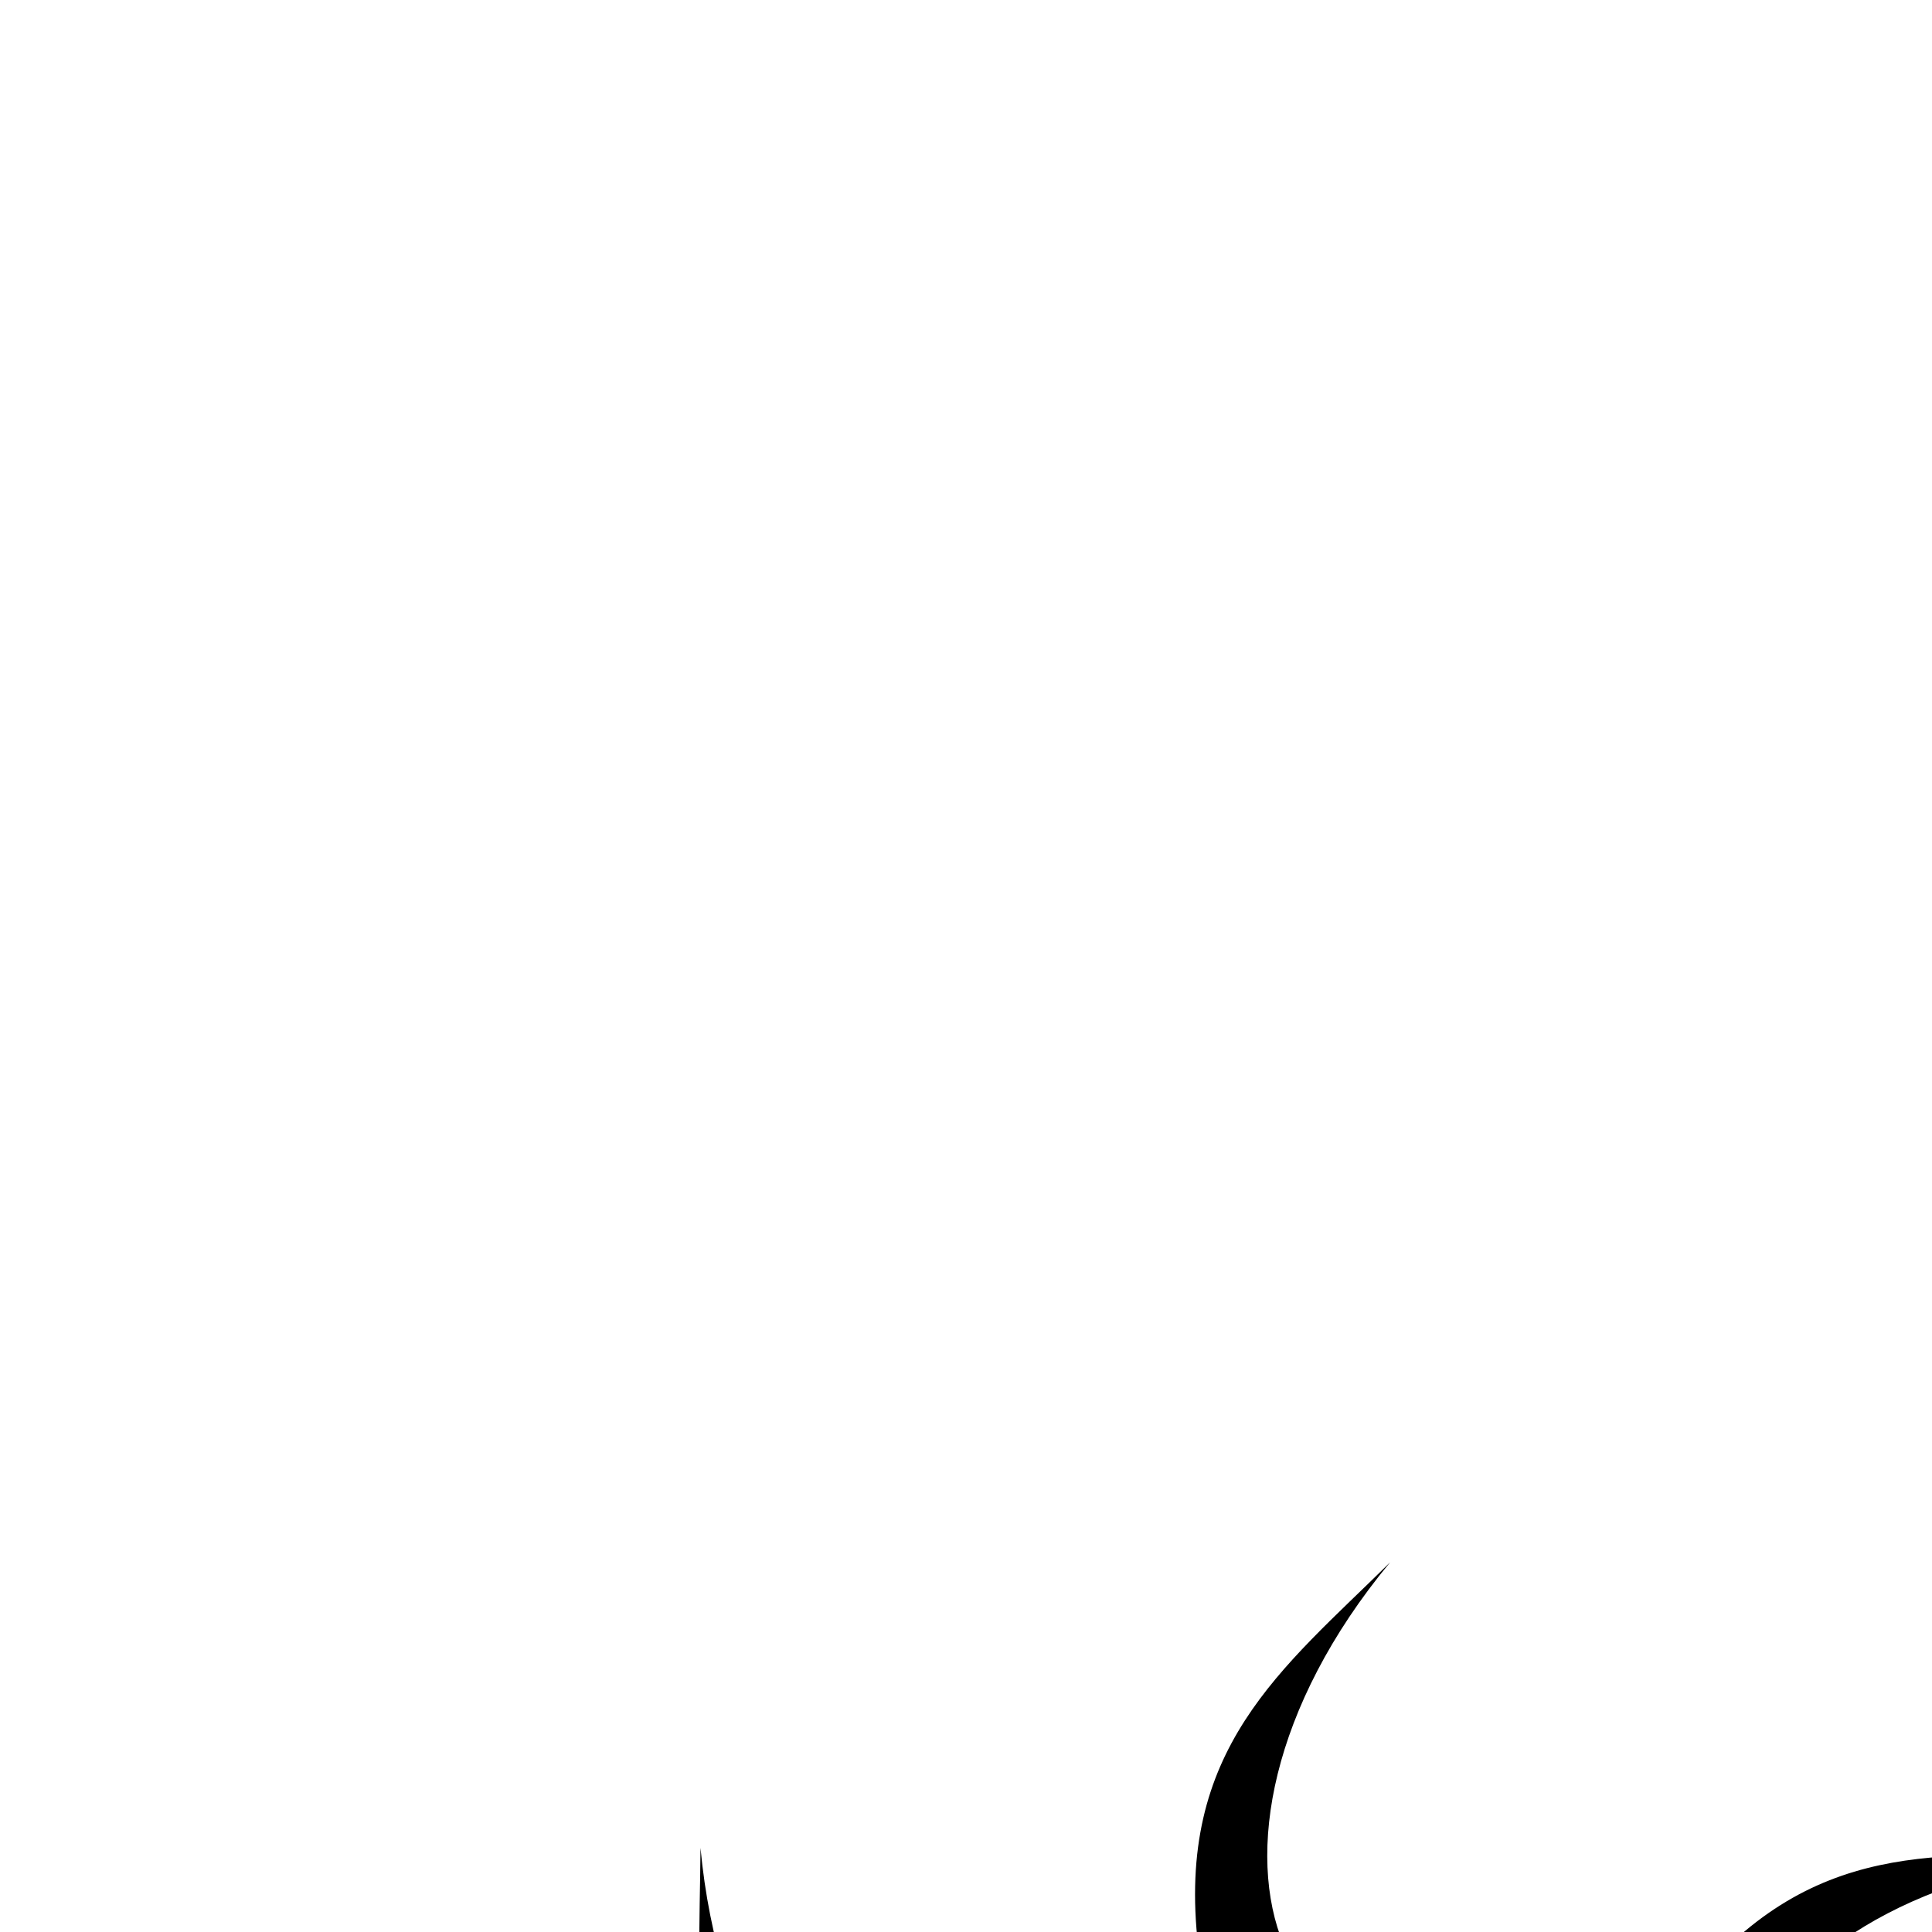
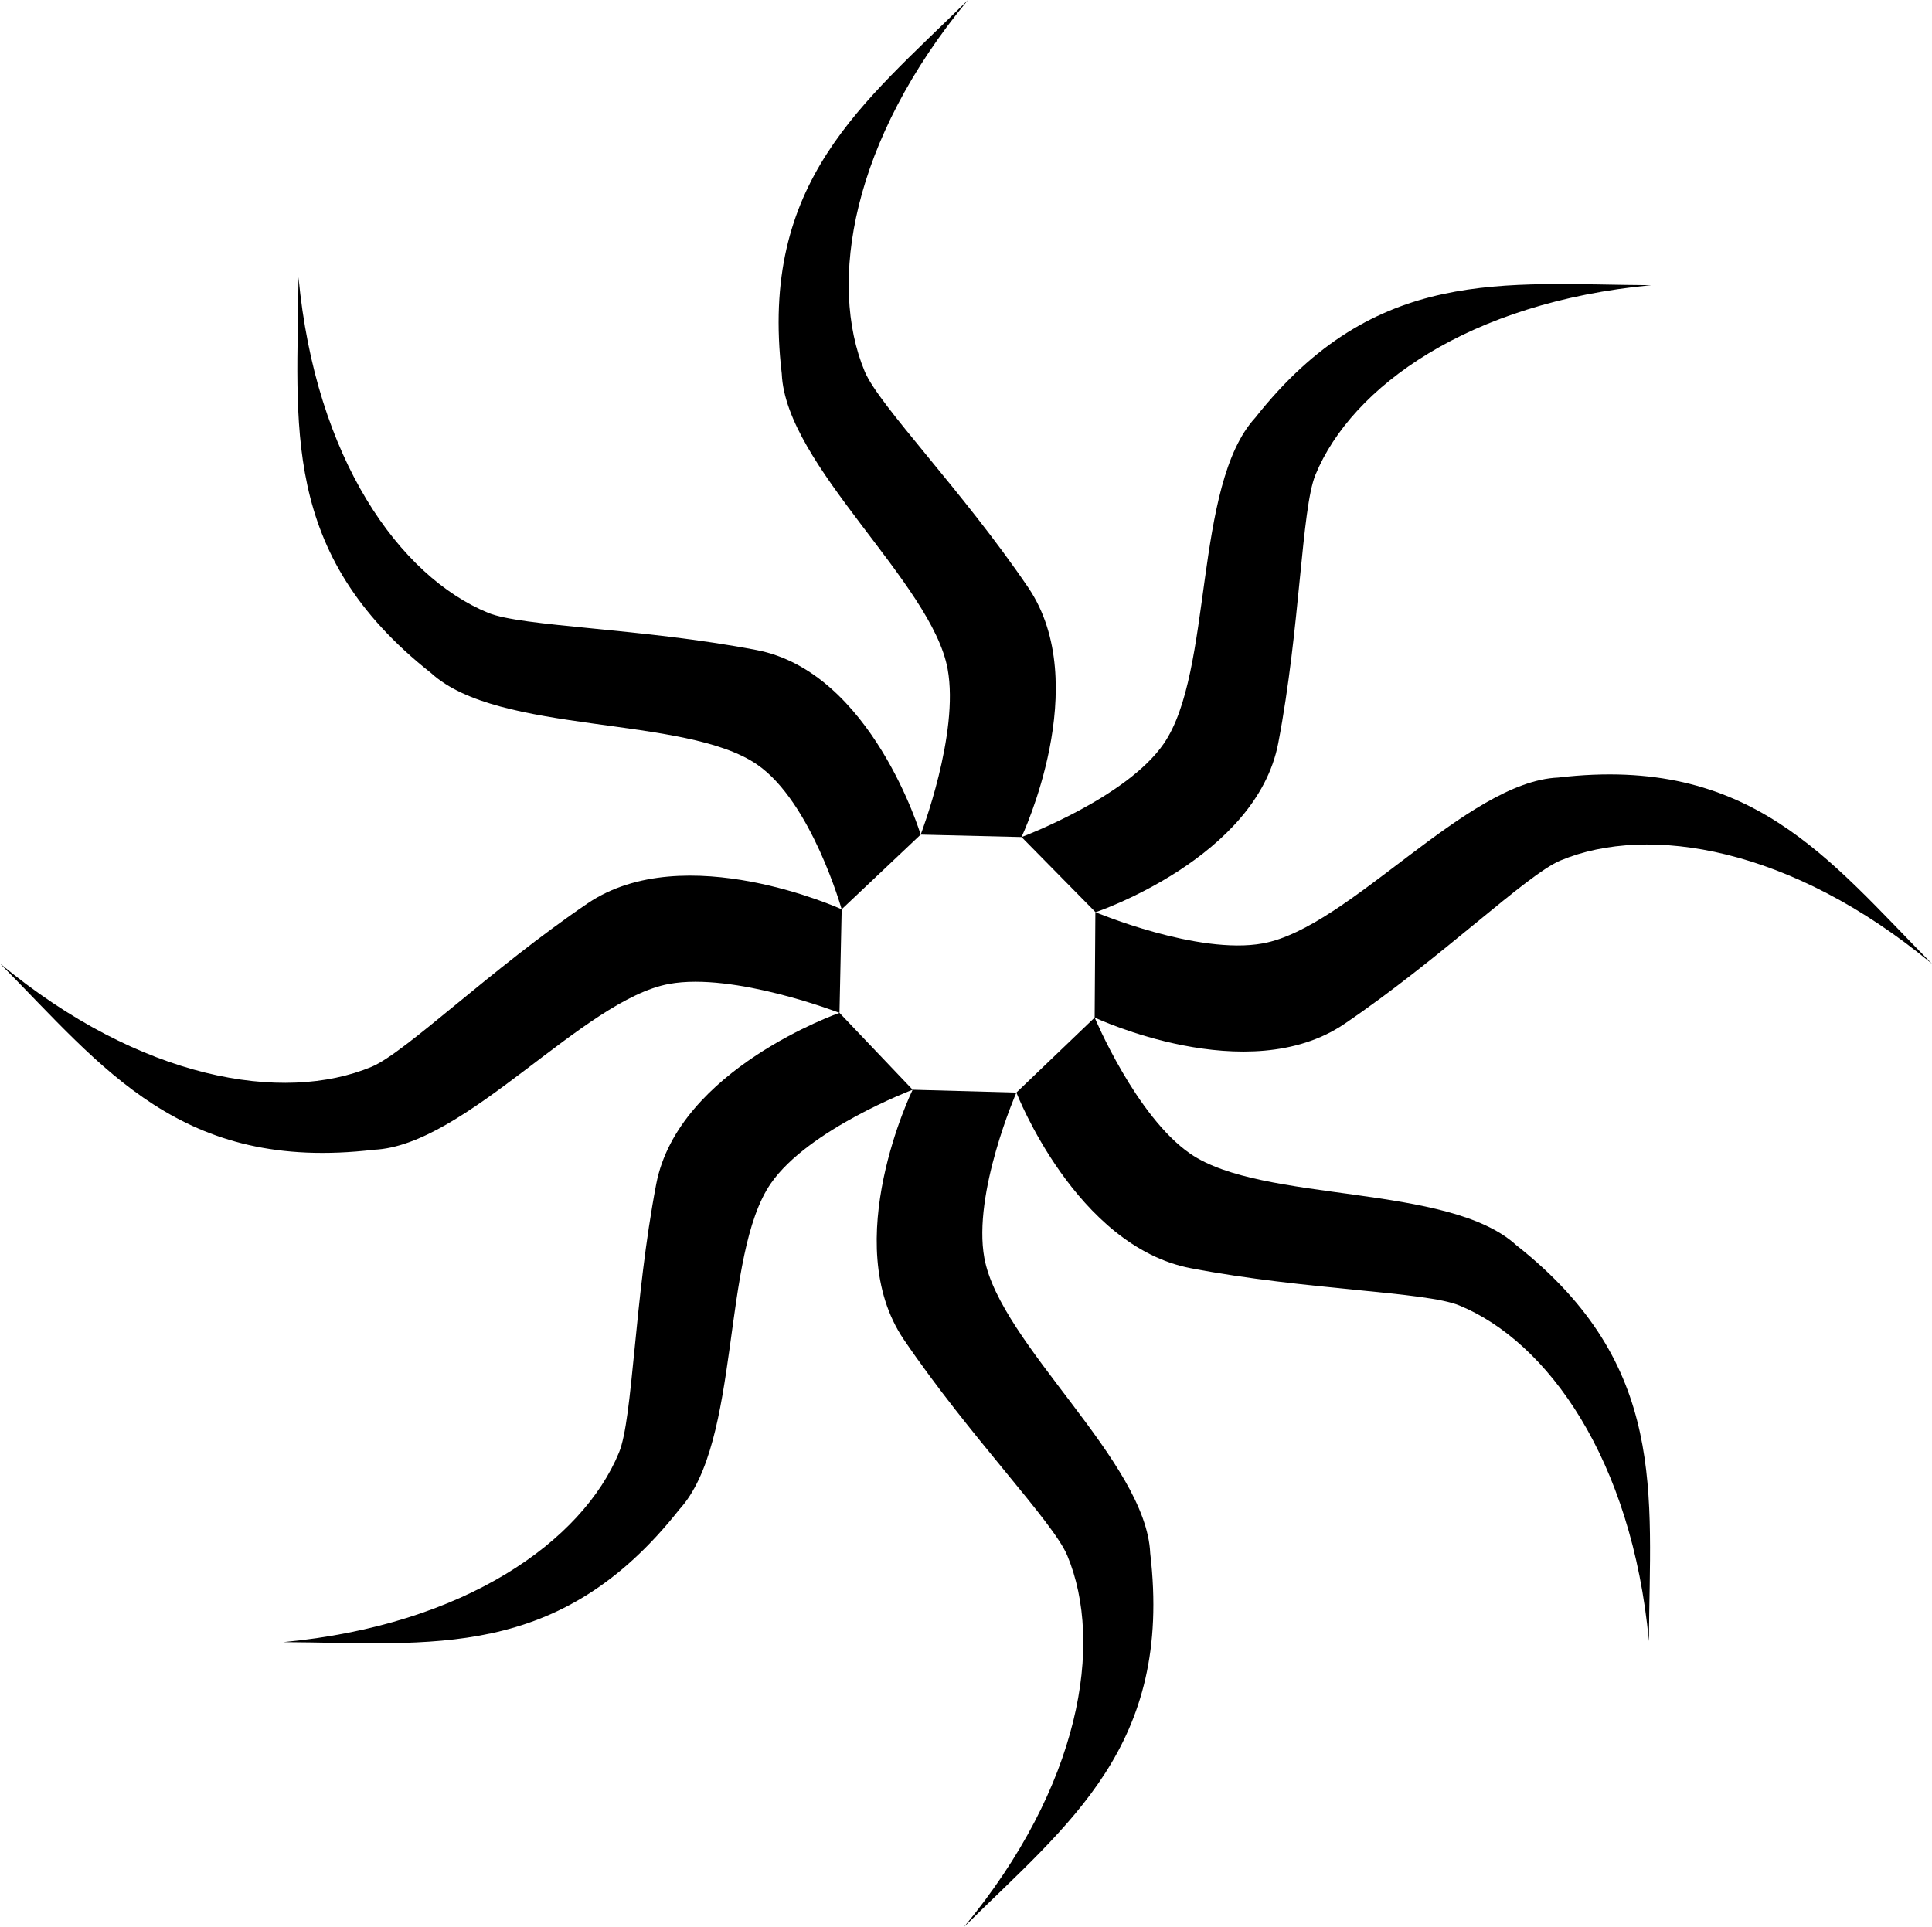
- <svg xmlns="http://www.w3.org/2000/svg" width="10mm" height="10mm" viewBox="0 0 110 110" version="1.1" id="svg5">
+ <svg xmlns="http://www.w3.org/2000/svg" width="10.301mm" height="10.276mm" viewBox="0 0 113.308 113.036" version="1.1" id="svg5">
  <defs id="defs2" />
-   <g id="layer1" style="fill:currentColor">
+   <g id="layer1" style="fill:currentColor" transform="translate(-22.37759,-88.94924)">
    <g id="g1505" style="fill:currentColor">
      <path style="fill:currentColor" d="m 76.373,137.907 c 0,0 2.278,-5.908 1.581,-9.715 -0.925,-5.055 -9.497,-11.942 -9.728,-17.323 -1.332,-11.301 4.773,-15.837 10.923,-21.919 -6.839,8.251 -8.215,16.616 -6.059,21.786 0.832,1.996 5.728,6.988 9.587,12.672 3.859,5.685 -0.389,14.642 -0.389,14.642" id="path1199" />
      <path style="fill:currentColor" d="m 81.986,153.041 c 0,0 -2.574,5.896 -1.878,9.702 0.925,5.055 9.497,11.942 9.728,17.323 1.332,11.301 -4.773,15.837 -10.923,21.919 6.839,-8.251 8.215,-16.616 6.059,-21.786 -0.832,-1.996 -5.728,-6.988 -9.587,-12.672 -3.859,-5.685 0.518,-14.653 0.518,-14.653" id="use1345" />
      <path style="fill:currentColor" d="m 86.619,142.456 c 0,0 6.017,2.53 9.823,1.833 5.055,-0.925 11.942,-9.497 17.323,-9.728 11.301,-1.332 15.837,4.773 21.919,10.923 -8.251,-6.839 -16.616,-8.215 -21.786,-6.059 -1.996,0.832 -6.988,5.728 -12.672,9.587 -5.685,3.858 -14.649,-0.372 -14.649,-0.372" id="path1355" />
      <path style="fill:currentColor" d="m 71.611,148.365 c 0,0 -6.184,-2.395 -9.99,-1.698 -5.055,0.925 -11.942,9.497 -17.323,9.728 -11.301,1.332 -15.837,-4.773 -21.919,-10.923 8.251,6.839 16.616,8.215 21.786,6.059 1.996,-0.832 6.988,-5.728 12.672,-9.587 5.685,-3.859 14.903,0.345 14.903,0.345" id="use1357" />
      <path style="fill:currentColor" d="m 82.289,138.05 c 0,0 6.135,-2.283 8.334,-5.467 2.921,-4.228 1.729,-15.159 5.371,-19.128 7.049,-8.933 14.573,-7.823 23.223,-7.776 -10.67,0.999 -17.558,5.94 -19.69,11.121 -0.823,2 -0.89,8.992 -2.182,15.74 -1.291,6.748 -10.713,9.921 -10.713,9.921" id="path1369" />
      <path style="fill:currentColor" d="m 71.739,142.289 c 0,0 -1.768,-6.287 -4.952,-8.486 -4.228,-2.921 -15.159,-1.729 -19.128,-5.371 -8.933,-7.049 -7.823,-14.573 -7.776,-23.223 0.999,10.67 5.94,17.558 11.121,19.69 2,0.823 8.992,0.89 15.74,2.182 6.748,1.291 9.629,10.827 9.629,10.827" id="path1382" />
      <path style="fill:currentColor" d="m 86.578,148.641 c 0,0 2.418,5.783 5.602,7.982 4.228,2.921 15.159,1.729 19.128,5.371 8.933,7.049 7.823,14.573 7.776,23.223 -0.999,-10.67 -5.94,-17.558 -11.121,-19.69 -2,-0.823 -8.992,-0.89 -15.74,-2.182 -6.748,-1.291 -10.236,-10.305 -10.236,-10.305" id="path1411" />
      <path style="fill:currentColor" d="m 75.904,152.874 c 0,0 -6.121,2.315 -8.32,5.499 -2.921,4.228 -1.729,15.159 -5.371,19.128 -7.049,8.933 -14.573,7.823 -23.223,7.776 10.67,-0.999 17.558,-5.94 19.69,-11.121 0.823,-2 0.89,-8.992 2.182,-15.74 1.291,-6.748 10.749,-10.051 10.749,-10.051" id="path1447" />
    </g>
  </g>
</svg>
